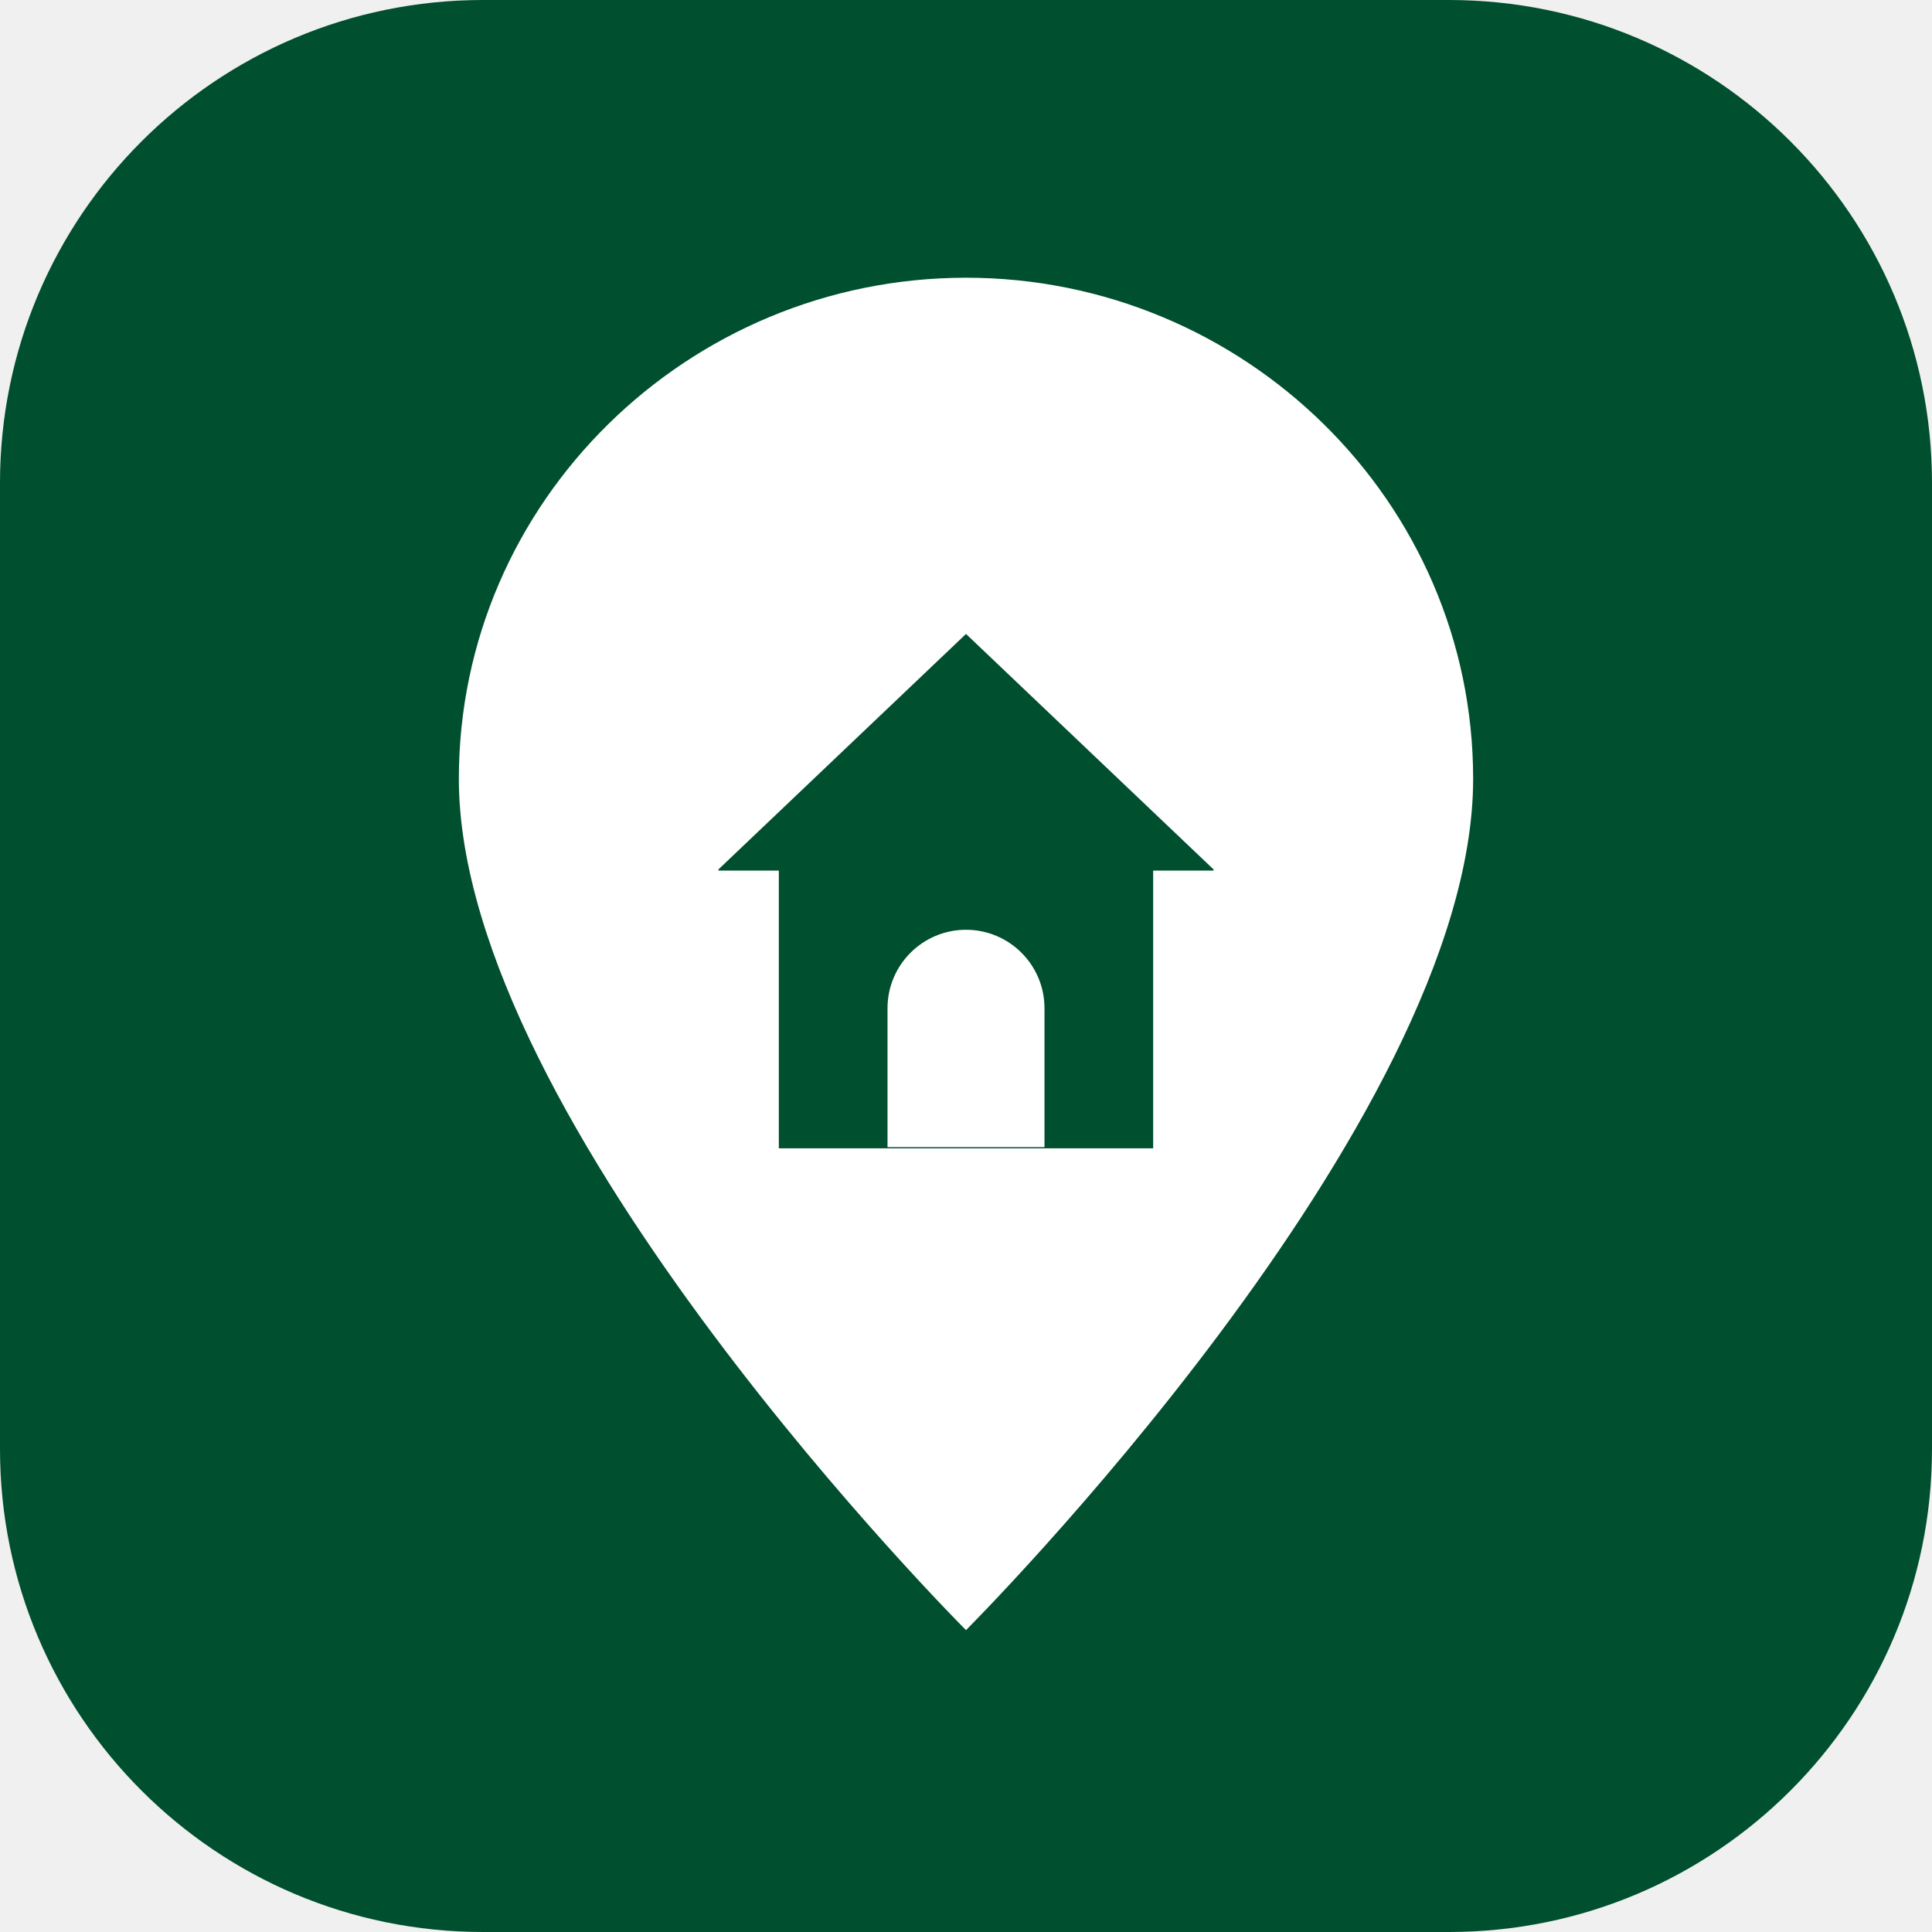
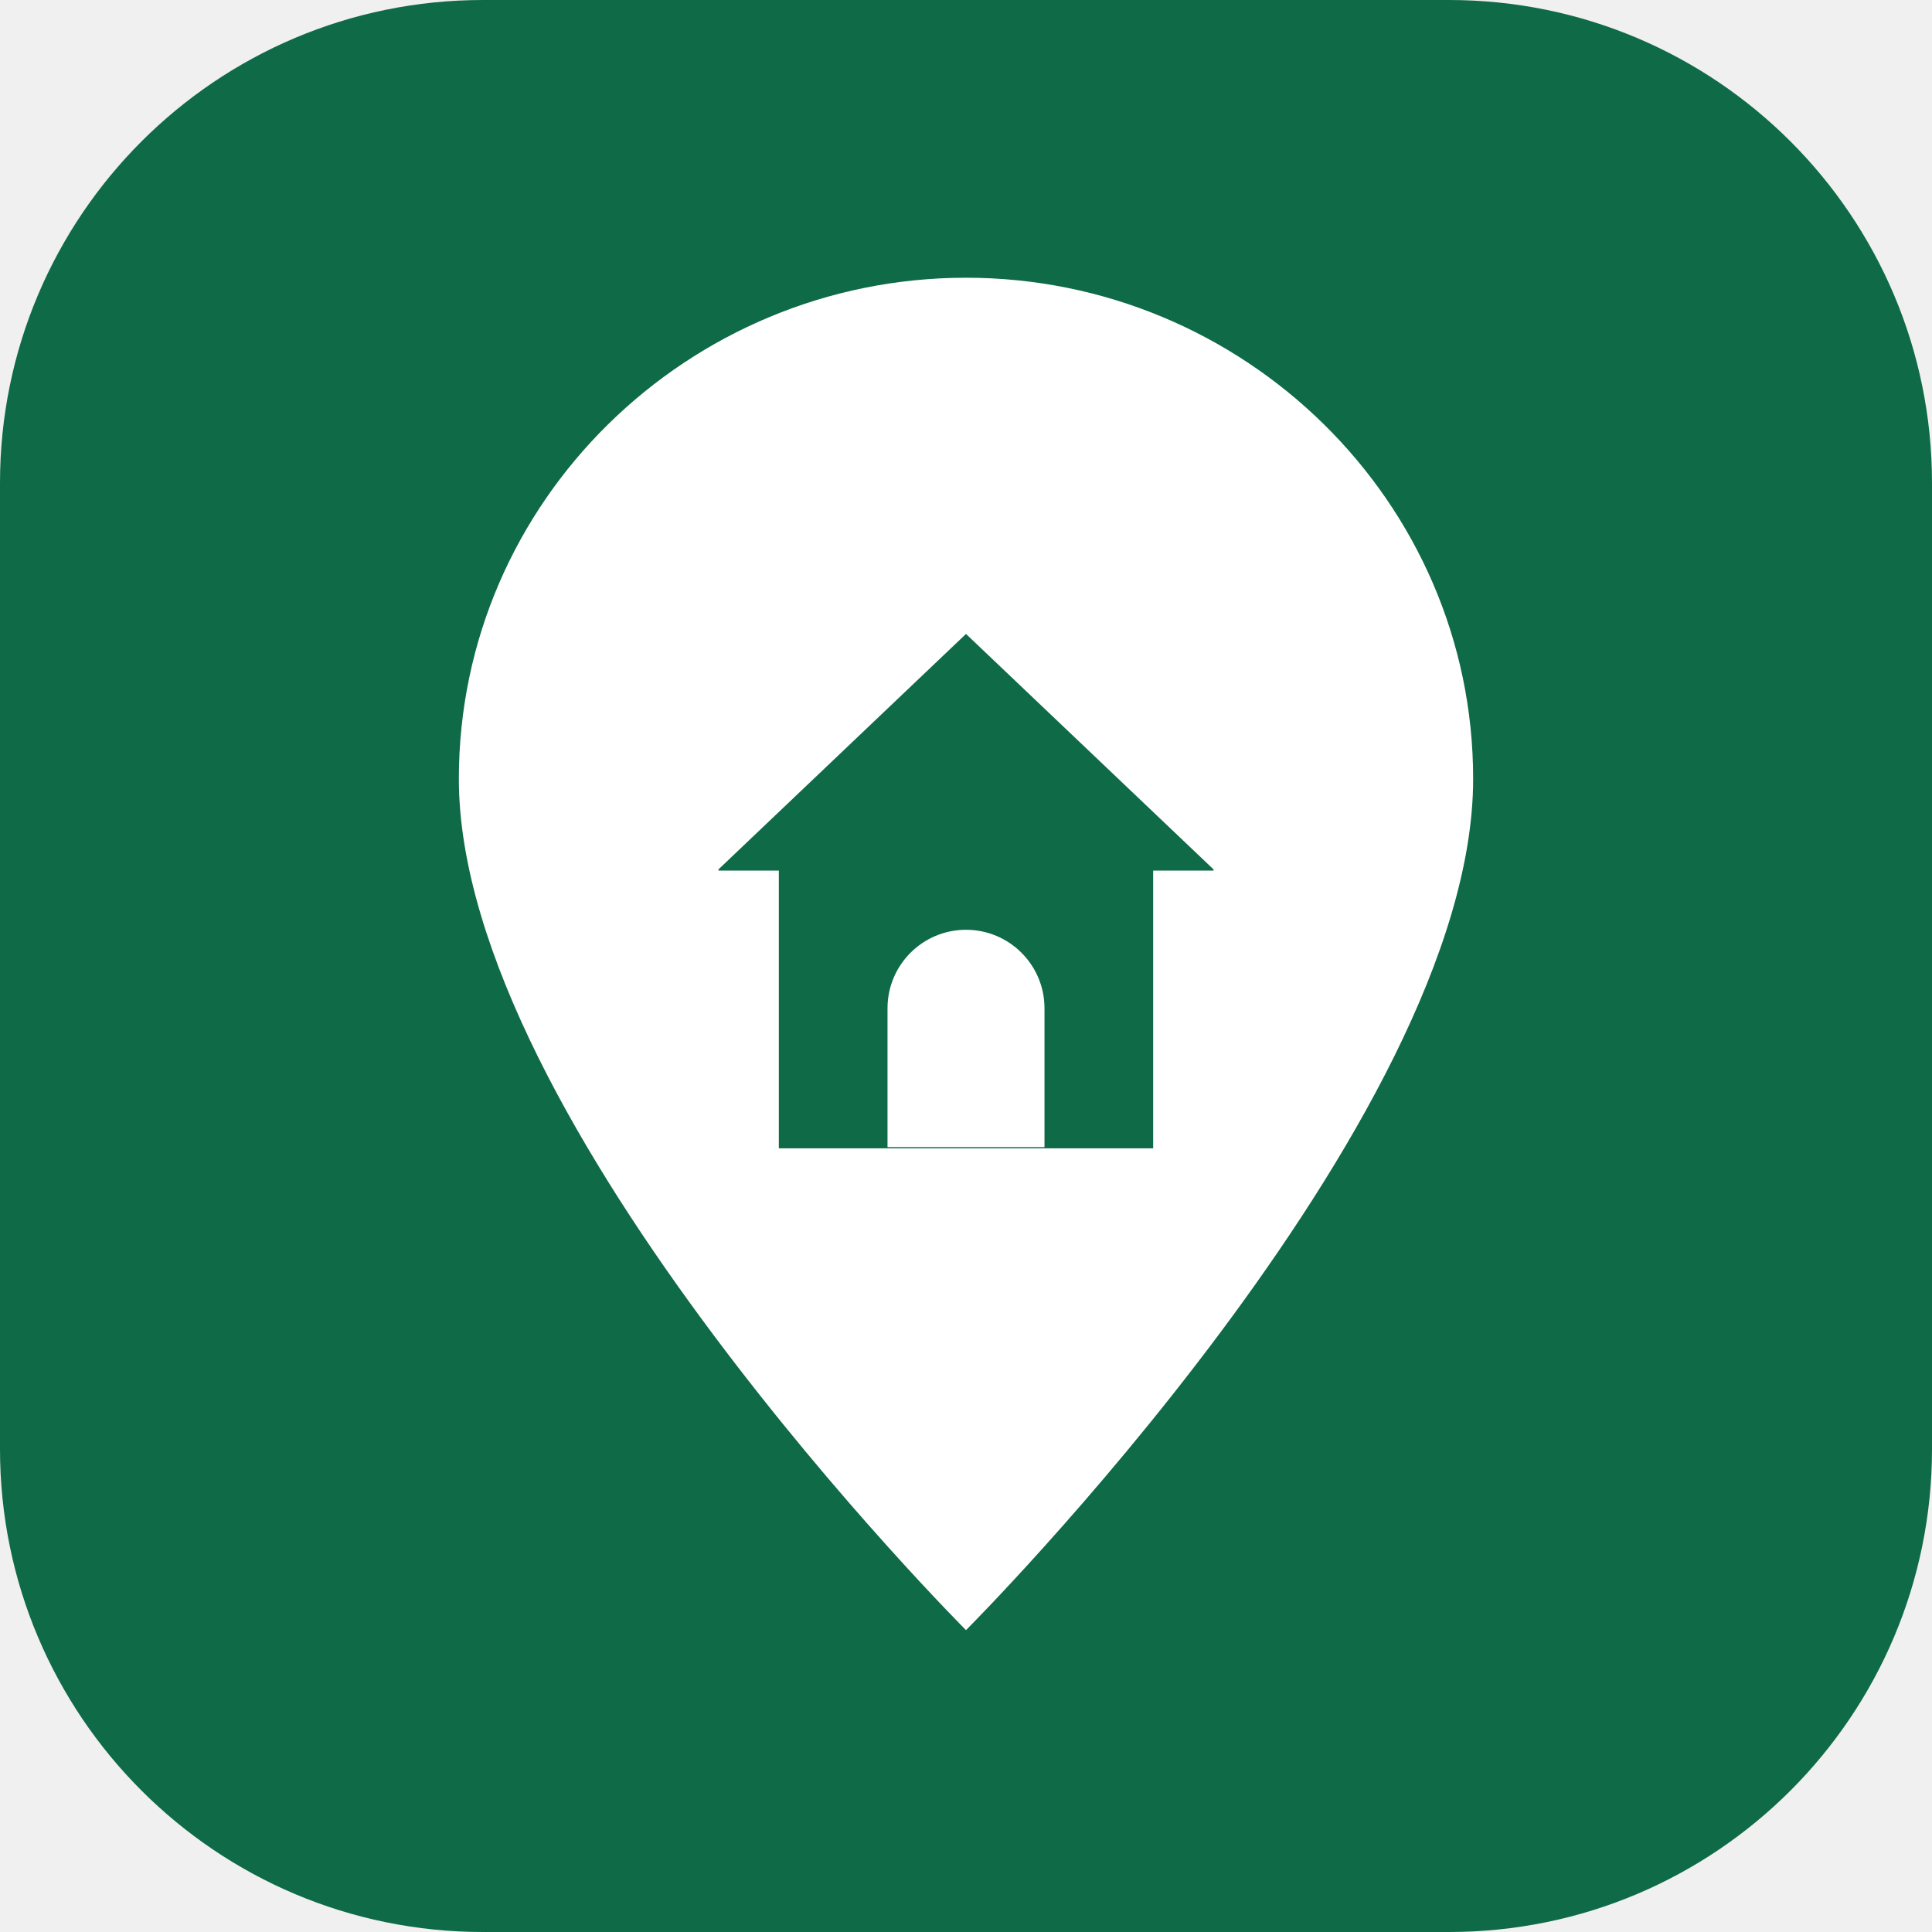
<svg xmlns="http://www.w3.org/2000/svg" viewBox="0 0 32 32" width="32" height="32" role="img" aria-label="Parcelka">
-   <rect width="32" height="32" rx="8" fill="#004F2F" />
+   <rect width="32" height="32" rx="8" fill="#0E6A47" />
  <path d="M16 4.6c-4.6 0-8.4 3.7-8.4 8.3 0 5.7 8.4 14.1 8.4 14.1s8.4-8.4 8.4-14.1c0-4.6-3.8-8.3-8.4-8.3Z" fill="#FFFFFF" />
-   <path d="M11.9 14.4 16 10.5l4.1 3.9v.02h-1v4.6h-6.2v-4.6h-1Z" fill="#004F2F" />
+   <path d="M11.9 14.4 16 10.5l4.1 3.9v.02h-1v4.6h-6.2v-4.6h-1Z" fill="#0E6A47" />
  <path d="M14.7 19v-2.3a1.3 1.3 0 0 1 2.6 0v2.3Z" fill="#FFFFFF" />
</svg>
